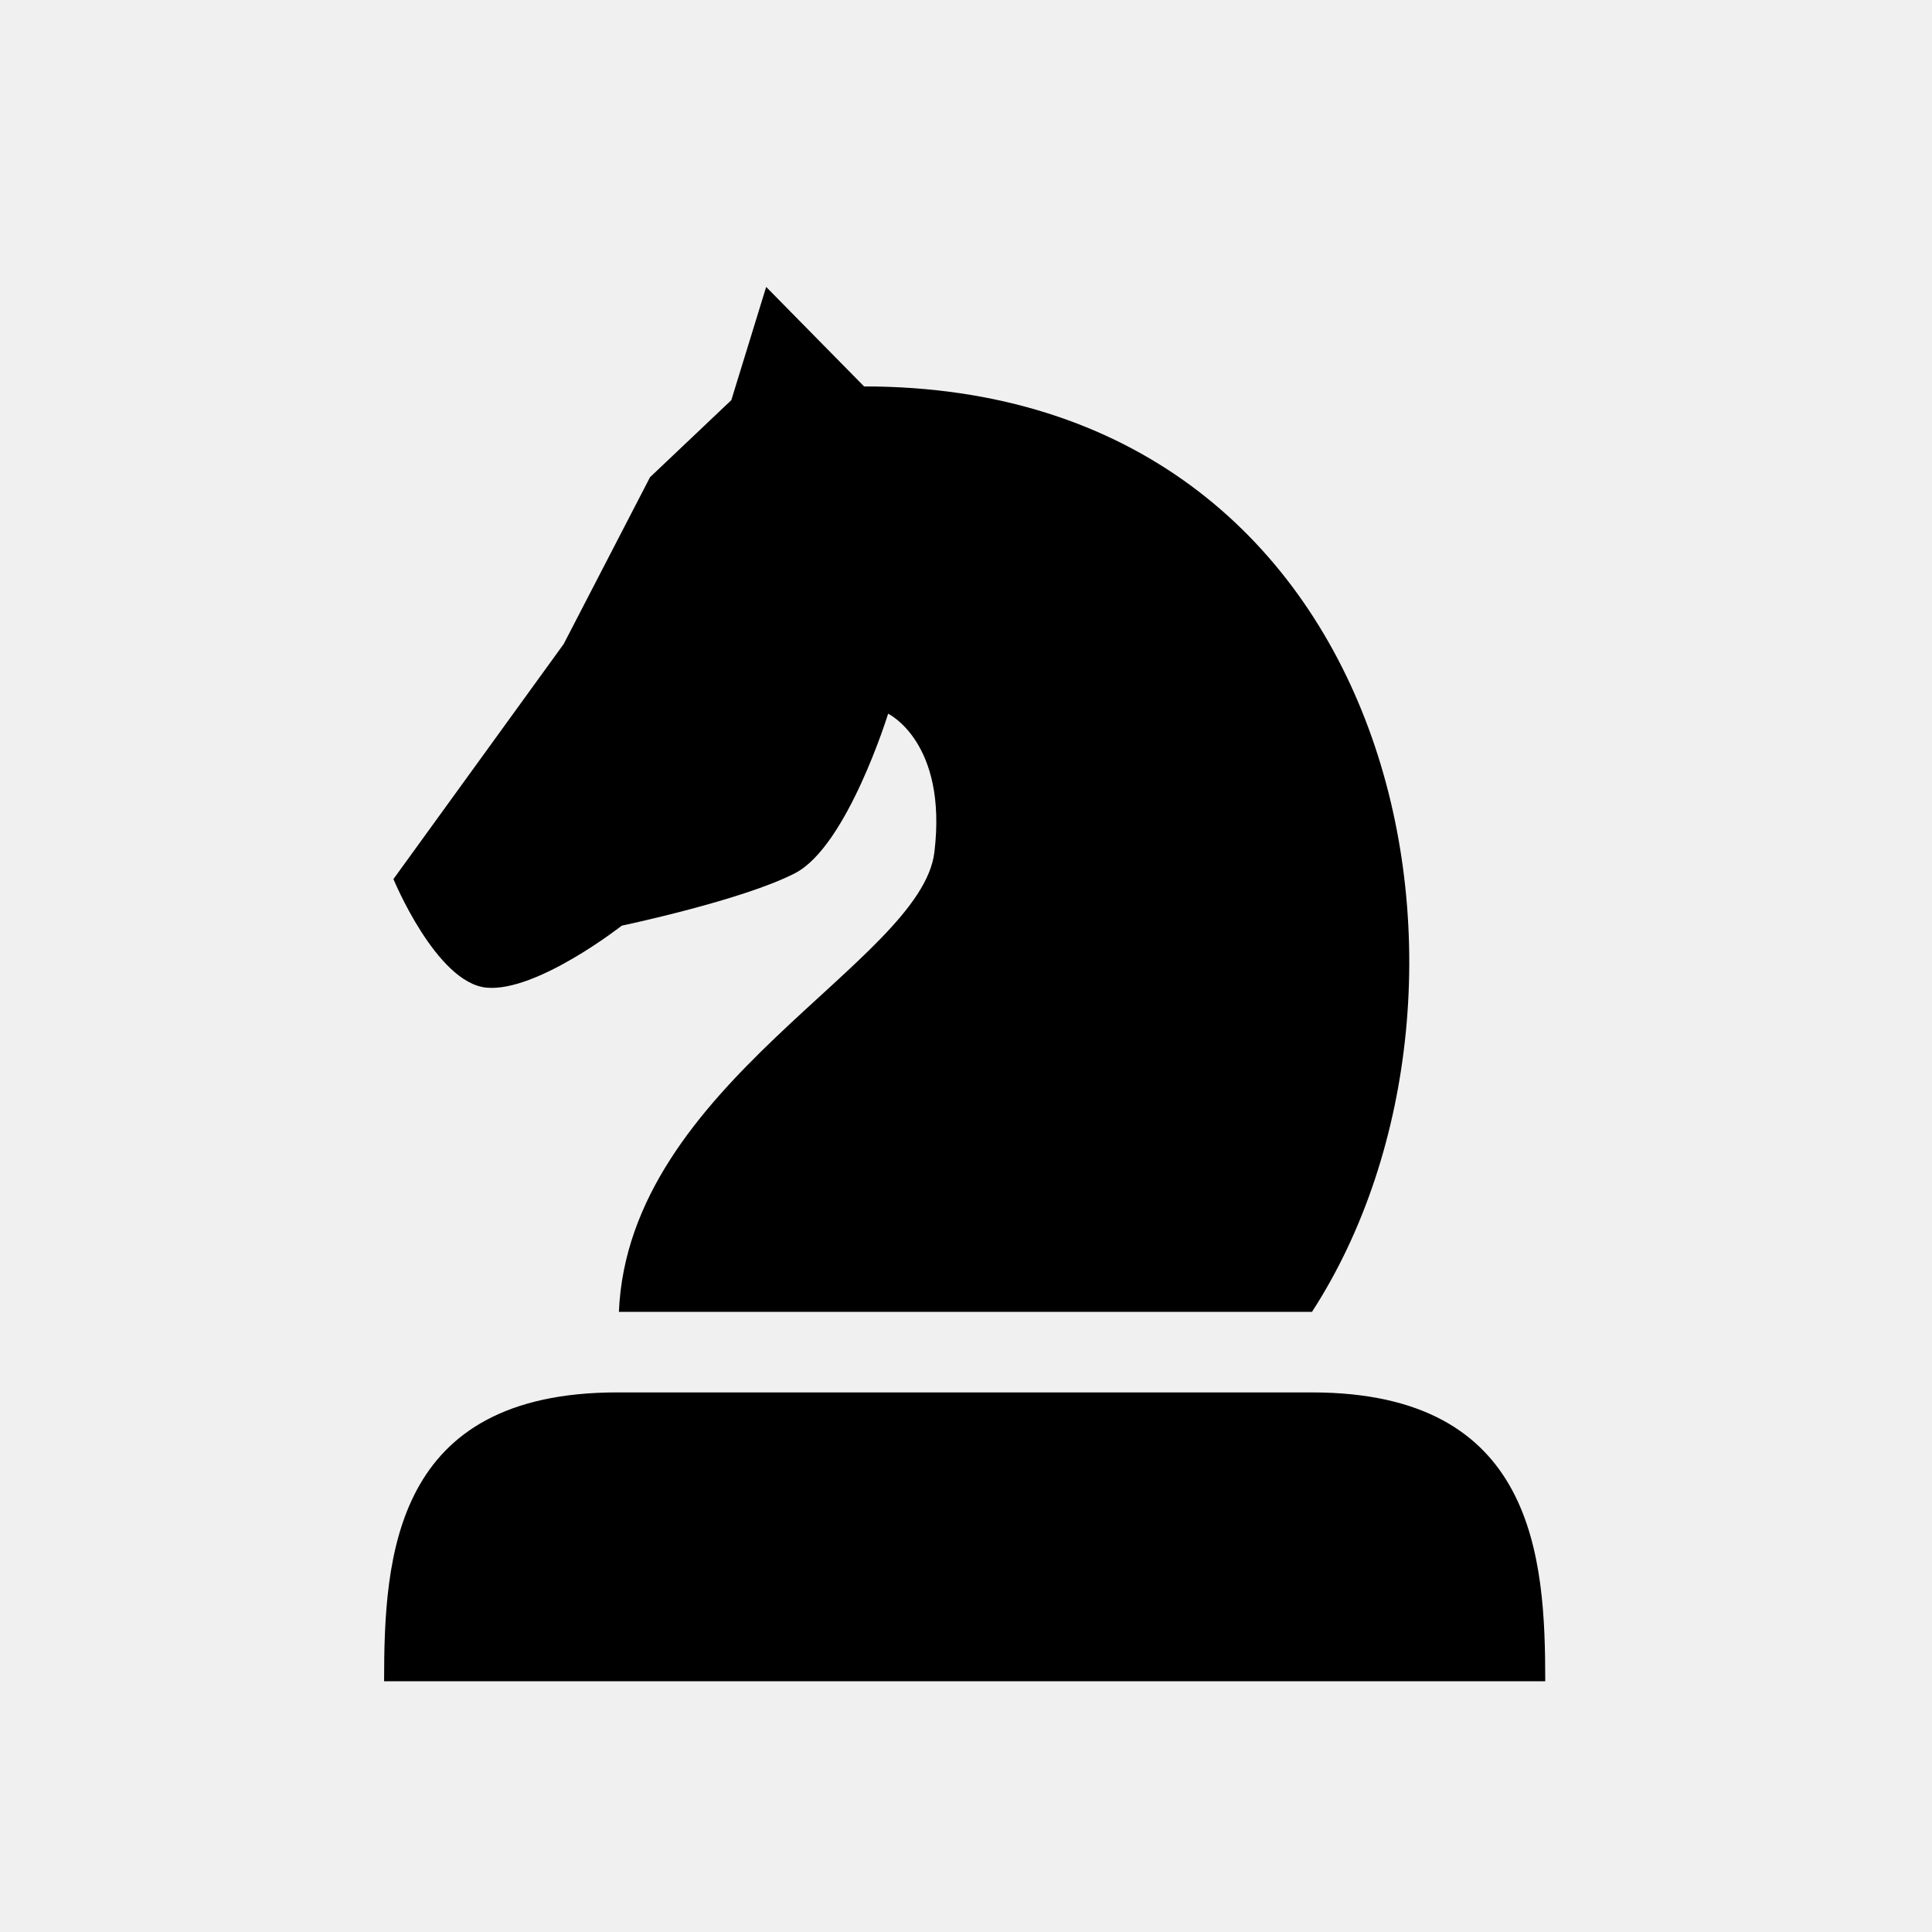
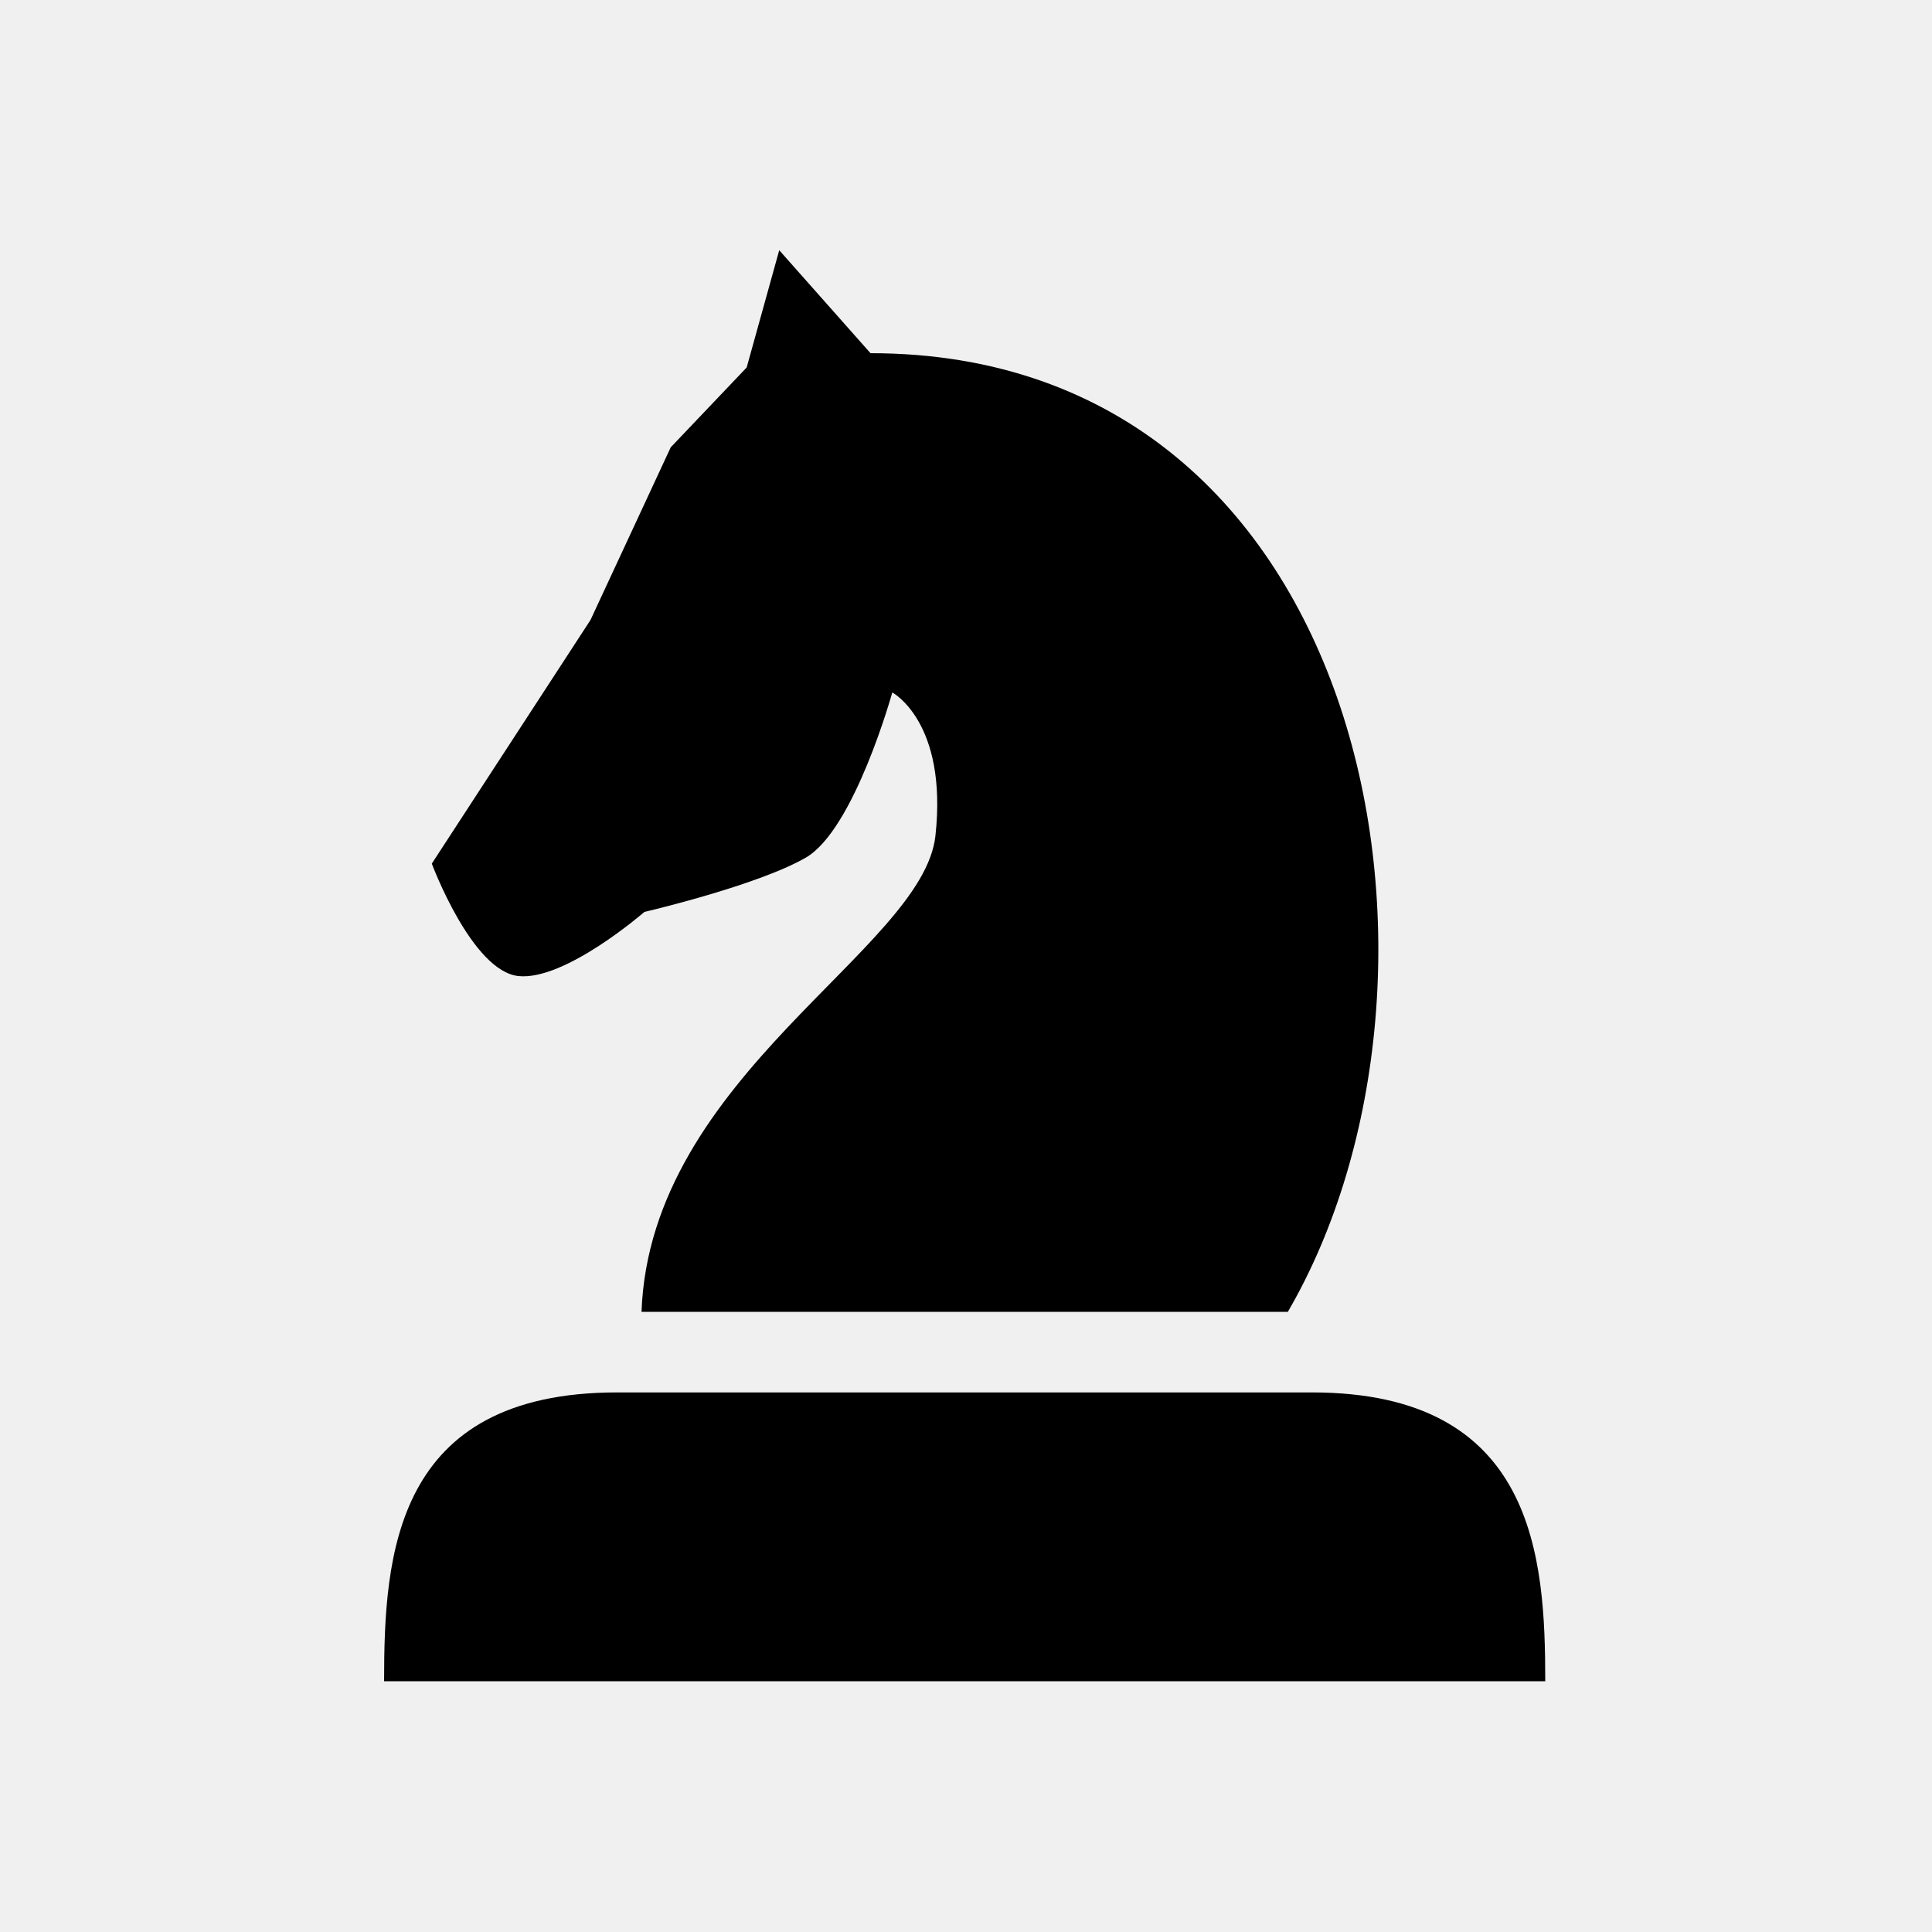
<svg xmlns="http://www.w3.org/2000/svg" id="svg8" version="1.1" viewBox="0 0 10 10" height="10mm" width="10mm">
  <defs id="defs2" />
  <g transform="translate(0,-287)" id="layer1" style="fill:#ffffff;fill-opacity:1">
    <g transform="matrix(1.073614,0,0,1,-0.2332265,0.02910263)" style="fill:#ffffff;fill-opacity:1;stroke-width:0.097;stroke-miterlimit:4;stroke-dasharray:none" id="g906">
      <path id="path886-5" style="fill:#000000;fill-opacity:1;stroke:none;stroke-width:0.386;stroke-linecap:butt;stroke-linejoin:miter;stroke-miterlimit:4;stroke-dasharray:none;stroke-opacity:1" d="m 6.542,294.178 c 1.078,0 1.125,0.857 1.125,1.495 H 2.069 c 0,-0.649 0.047,-1.495 1.124,-1.495 z" />
-       <path id="path928" d="m 6.545,293.761 h -3.344 c 0.046,-1.181 1.457,-1.809 1.521,-2.379 0.064,-0.57 -0.223,-0.717 -0.223,-0.717 0,0 -0.197,0.685 -0.448,0.825 -0.251,0.14 -0.836,0.272 -0.836,0.272 0,0 -0.41,0.345 -0.652,0.321 -0.242,-0.024 -0.449,-0.562 -0.449,-0.562 l 0.821,-1.217 0.416,-0.863 0.392,-0.399 0.168,-0.586 0.472,0.515 c 2.601,0 3.165,3.123 2.16,4.789 z" style="fill:#000000;fill-opacity:1;stroke:none;stroke-width:0.373;stroke-linecap:butt;stroke-linejoin:miter;stroke-miterlimit:4;stroke-dasharray:none;stroke-opacity:1" />
+       <path id="path928" d="M 6.424,293.761 H 3.31 c 0.042,-1.223 1.357,-1.874 1.417,-2.464 0.06,-0.59 -0.208,-0.742 -0.208,-0.742 0,0 -0.183,0.71 -0.417,0.855 -0.234,0.145 -0.778,0.281 -0.778,0.281 0,0 -0.382,0.357 -0.607,0.332 -0.225,-0.025 -0.418,-0.582 -0.418,-0.582 l 0.765,-1.261 0.387,-0.894 0.366,-0.413 0.157,-0.607 0.44,0.533 c 2.423,0 2.948,3.235 2.012,4.962 z" style="fill:#000000;fill-opacity:1;stroke:none;stroke-width:0.366;stroke-linecap:butt;stroke-linejoin:miter;stroke-miterlimit:4;stroke-dasharray:none;stroke-opacity:1" />
    </g>
  </g>
</svg>
